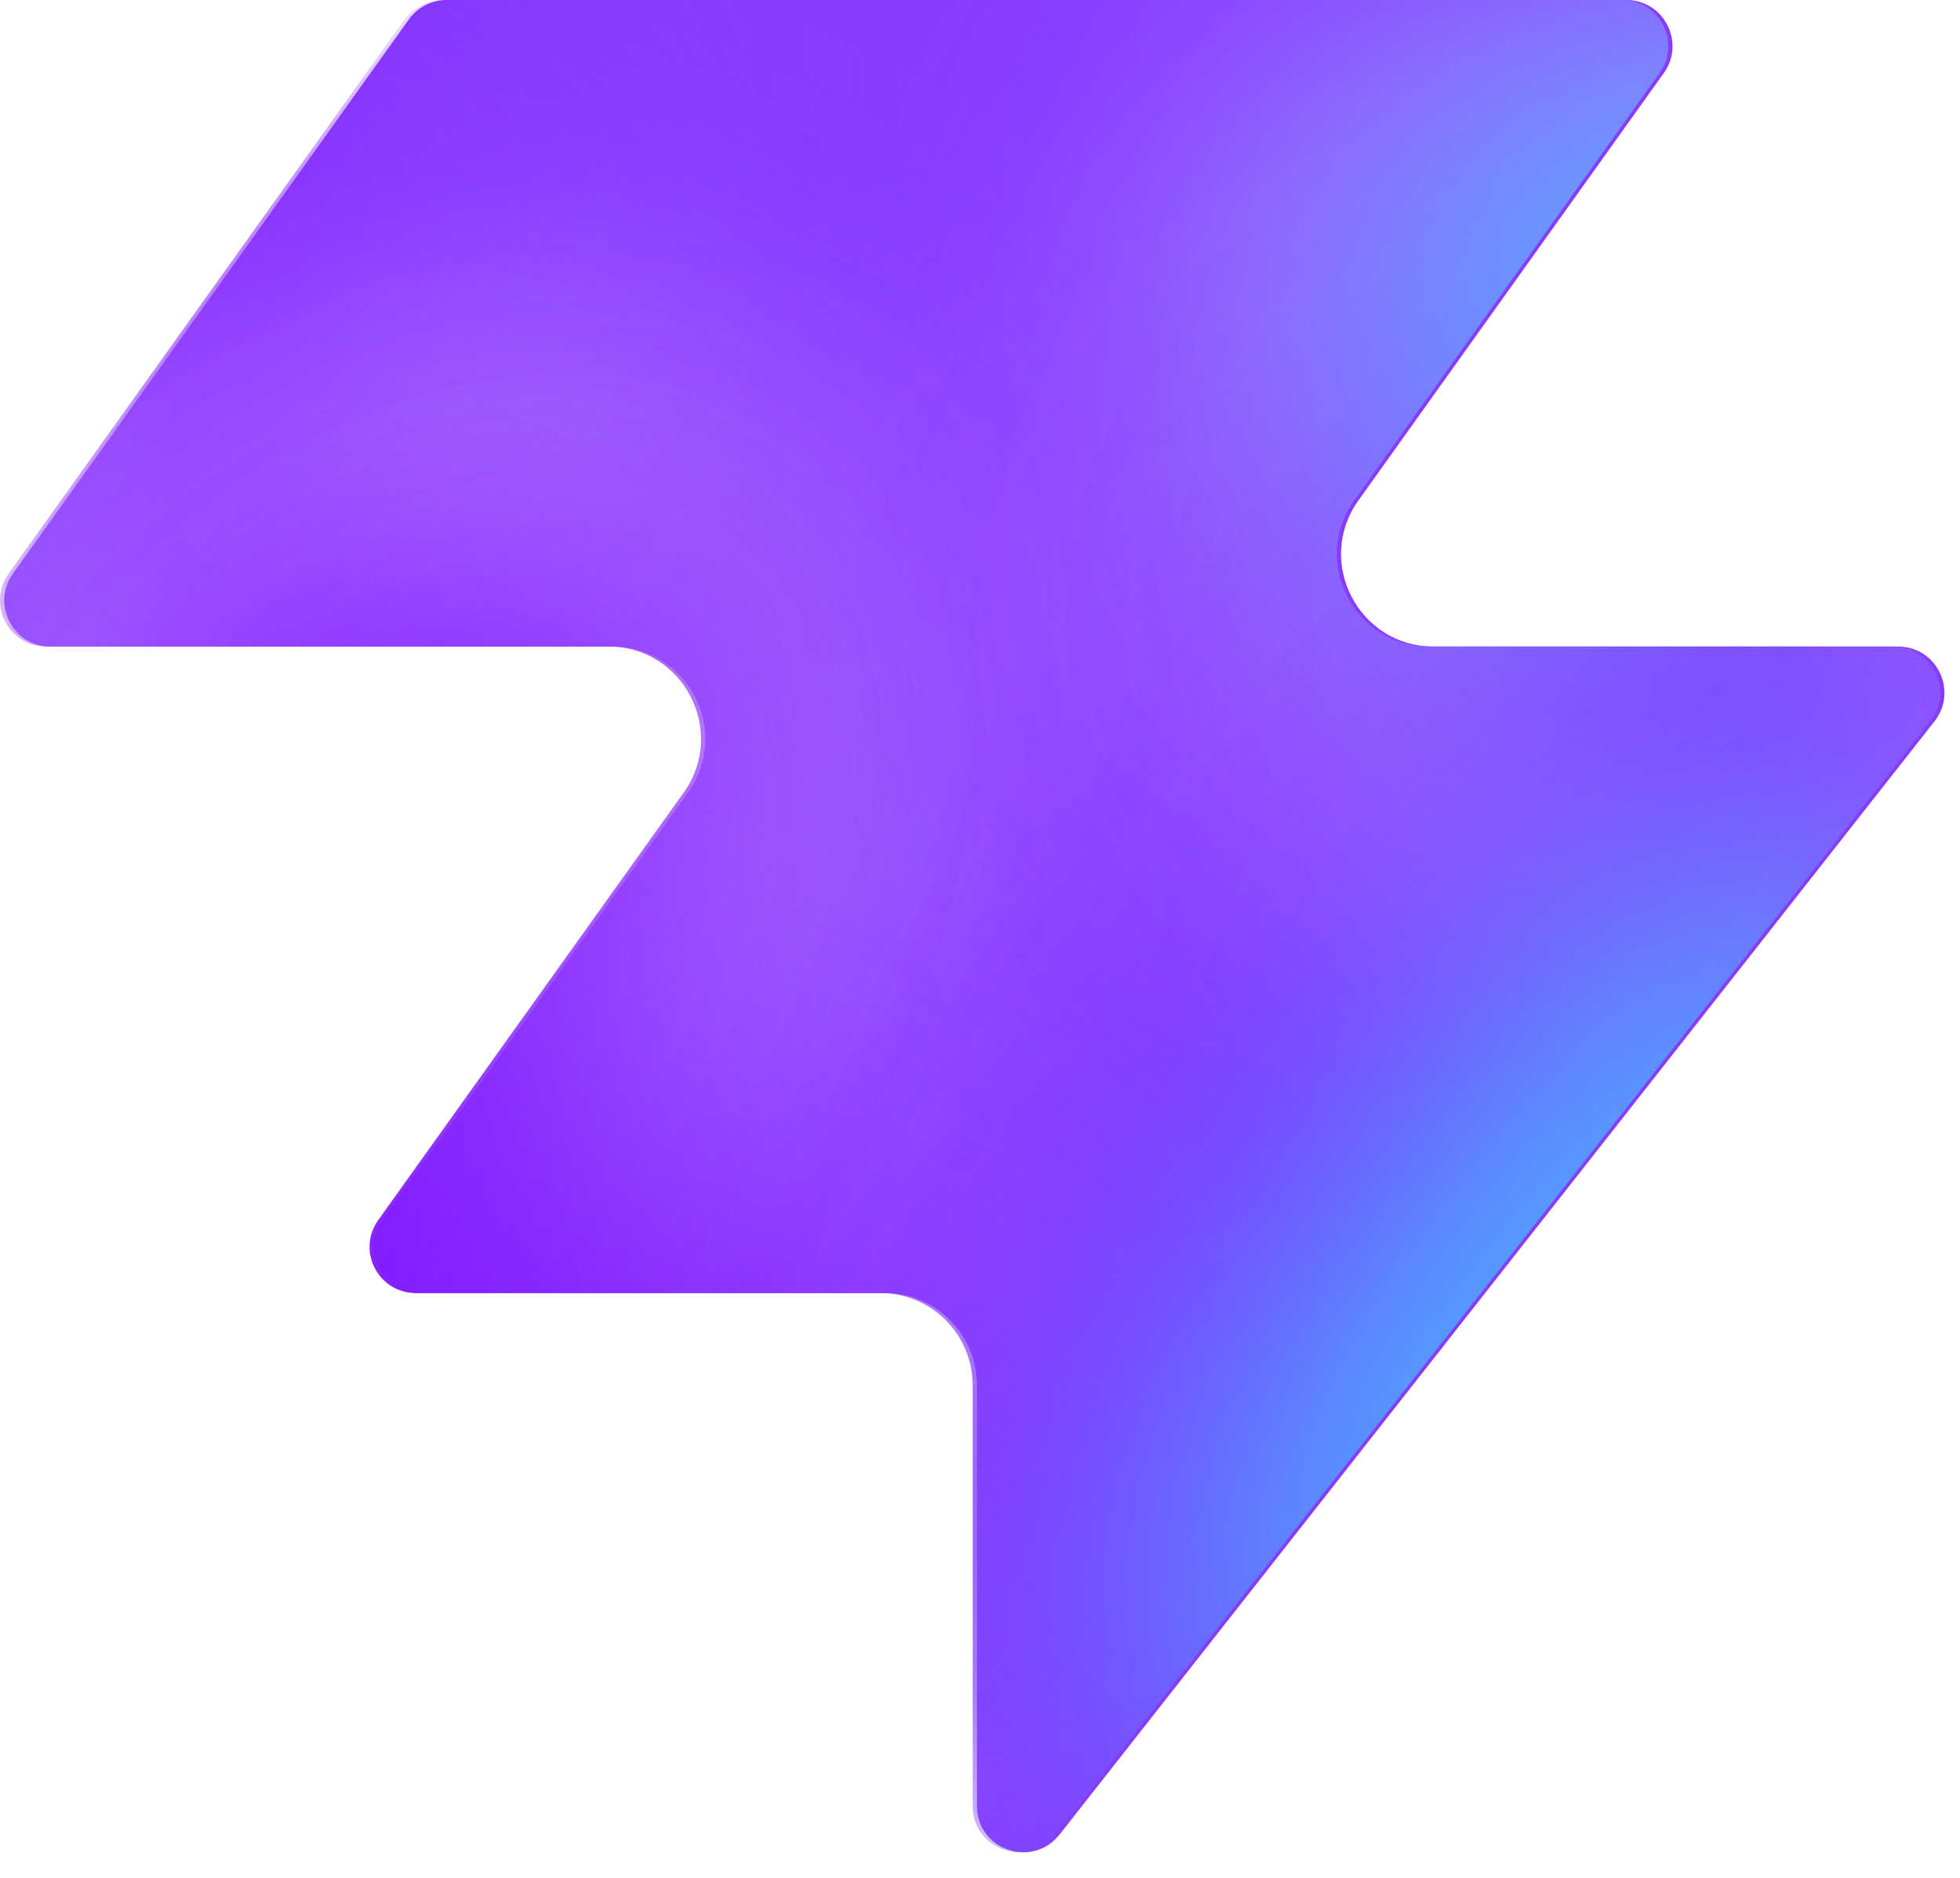
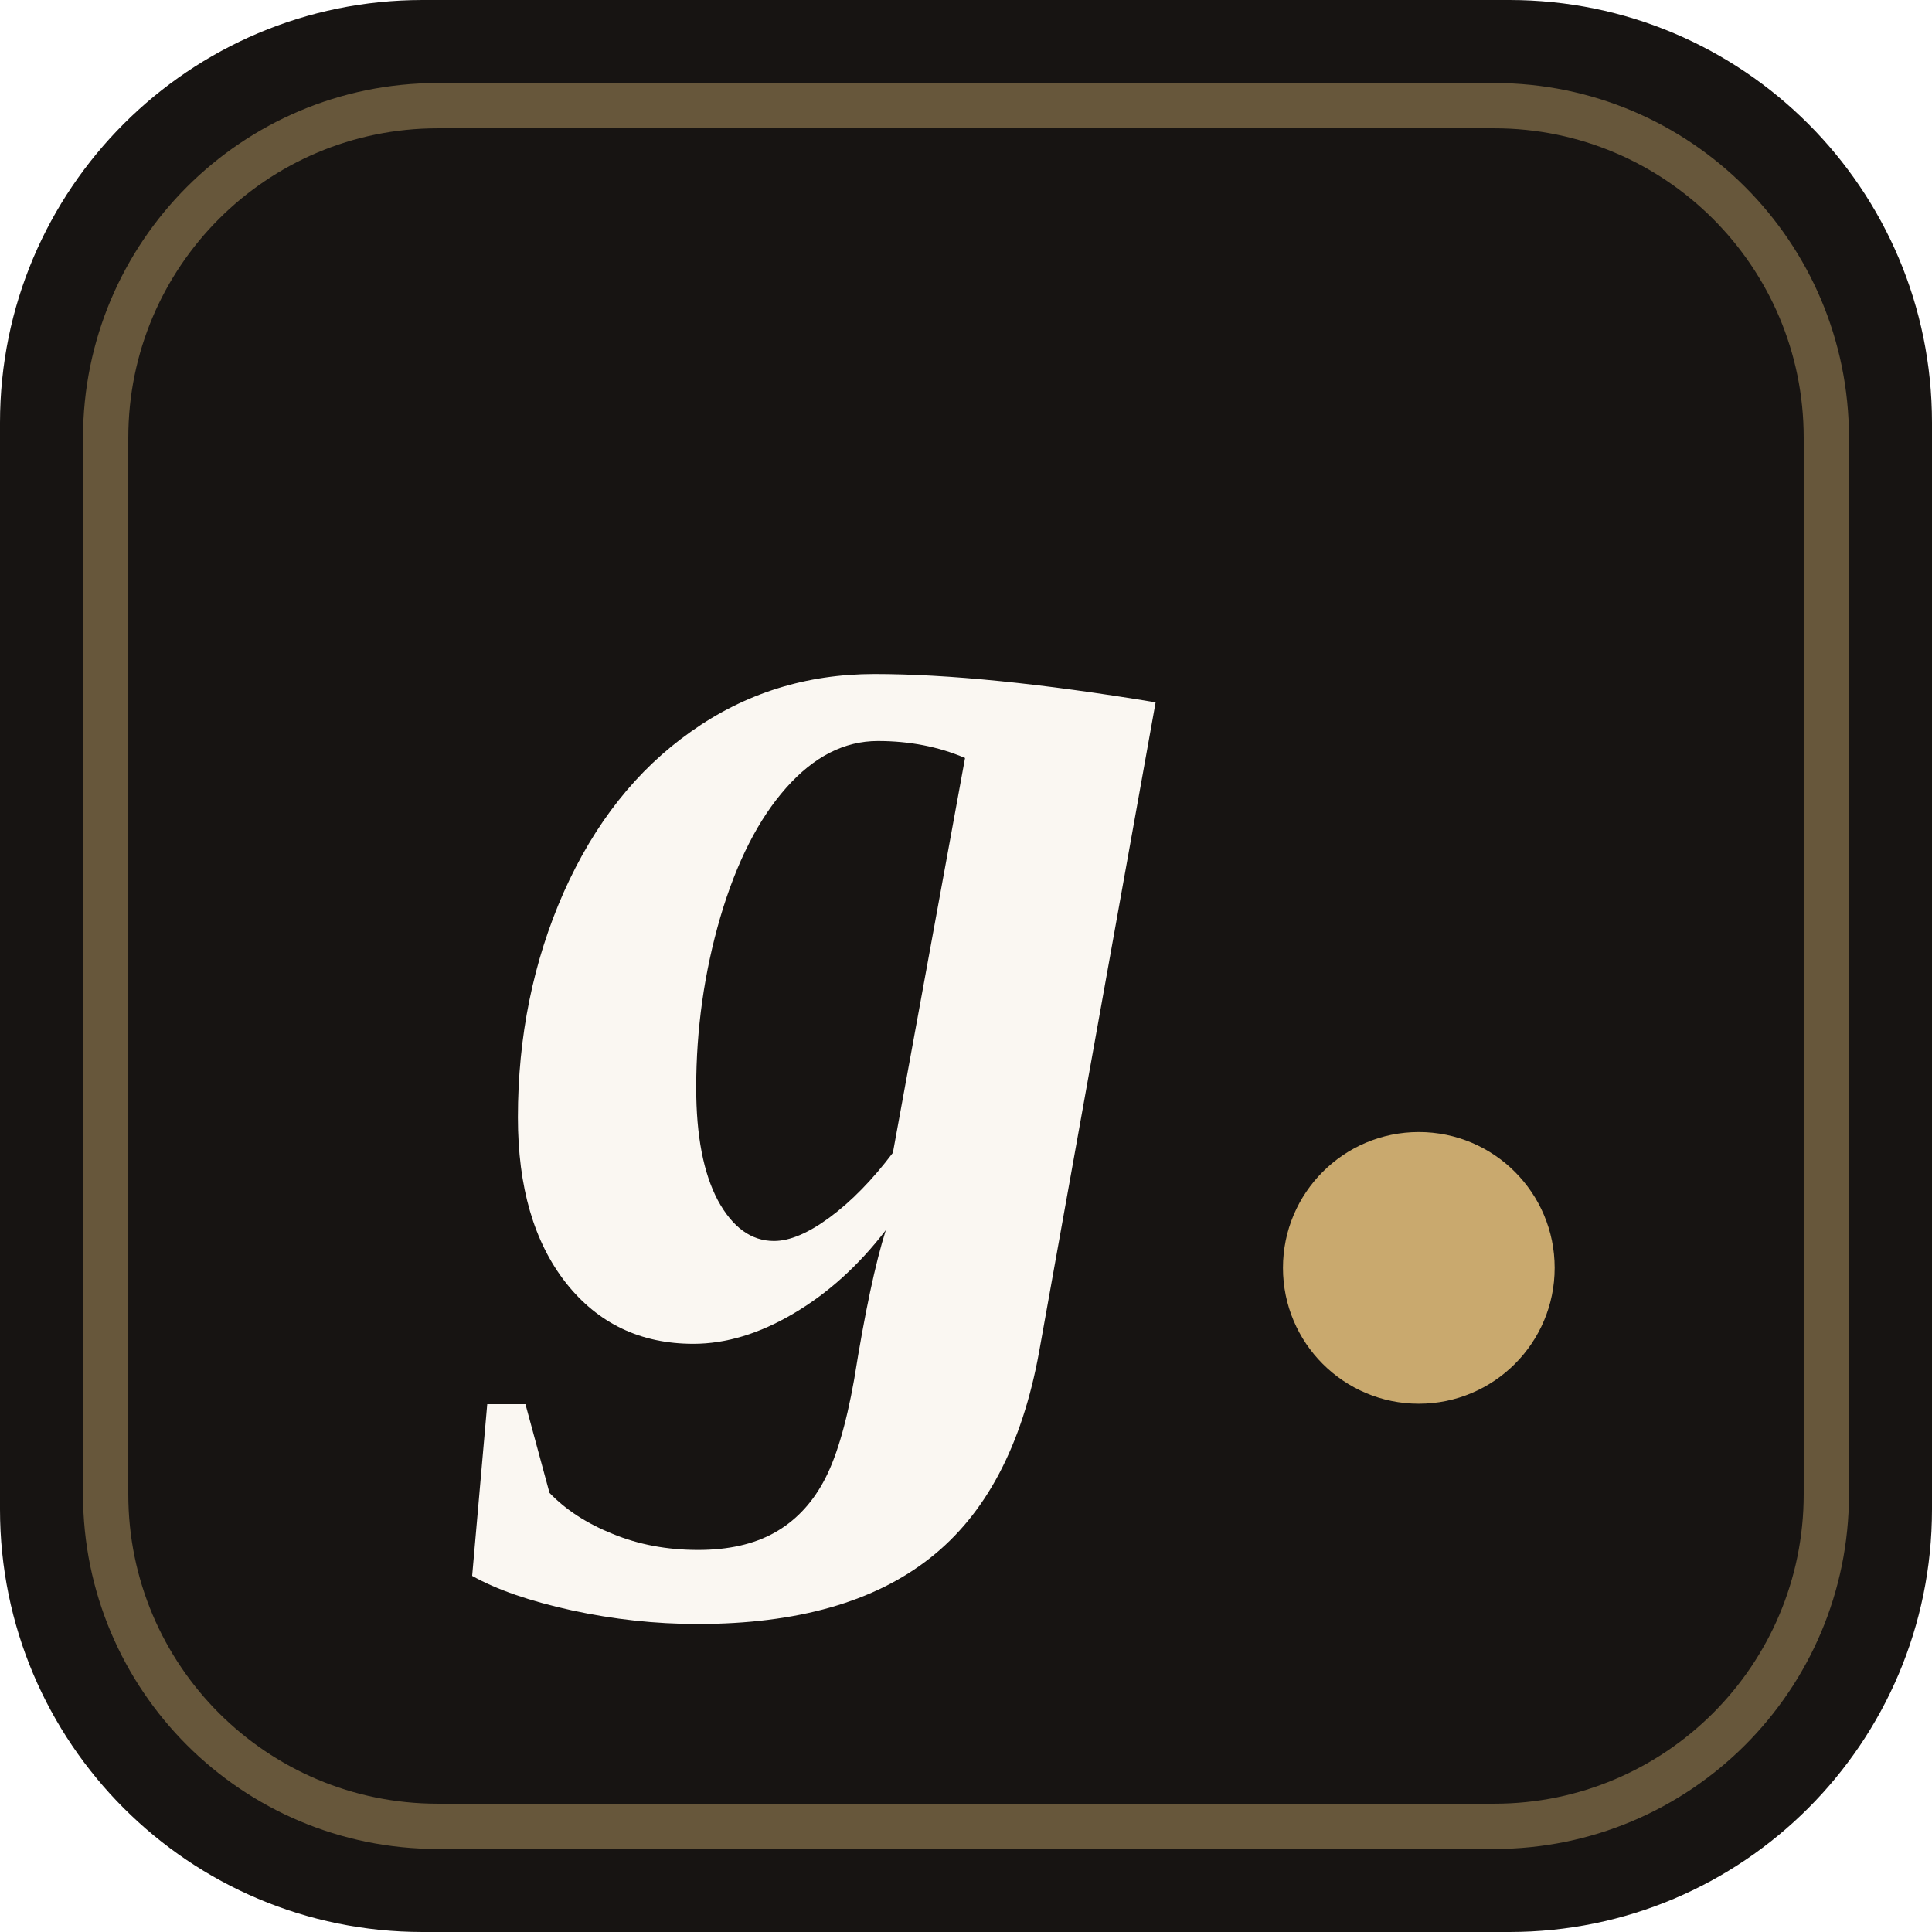
- <svg xmlns="http://www.w3.org/2000/svg" width="48" height="46" fill="none" viewBox="0 0 48 46">
-   <path fill="#863bff" d="M25.946 44.938c-.664.845-2.021.375-2.021-.698V33.937a2.26 2.26 0 0 0-2.262-2.262H10.287c-.92 0-1.456-1.04-.92-1.788l7.48-10.471c1.07-1.497 0-3.578-1.842-3.578H1.237c-.92 0-1.456-1.04-.92-1.788L10.013.474c.214-.297.556-.474.92-.474h28.894c.92 0 1.456 1.04.92 1.788l-7.48 10.471c-1.07 1.498 0 3.579 1.842 3.579h11.377c.943 0 1.473 1.088.89 1.83L25.947 44.94z" style="fill:#863bff;fill:color(display-p3 .525 .23 1);fill-opacity:1" />
-   <mask id="a" width="48" height="46" x="0" y="0" maskUnits="userSpaceOnUse" style="mask-type:alpha">
-     <path fill="#000" d="M25.842 44.938c-.664.844-2.021.375-2.021-.698V33.937a2.26 2.26 0 0 0-2.262-2.262H10.183c-.92 0-1.456-1.04-.92-1.788l7.48-10.471c1.07-1.498 0-3.579-1.842-3.579H1.133c-.92 0-1.456-1.04-.92-1.787L9.91.473c.214-.297.556-.474.92-.474h28.894c.92 0 1.456 1.04.92 1.788l-7.48 10.471c-1.07 1.498 0 3.578 1.842 3.578h11.377c.943 0 1.473 1.088.89 1.832L25.843 44.94z" style="fill:#000;fill-opacity:1" />
-   </mask>
-   <g mask="url(#a)">
-     <g filter="url(#b)">
-       <ellipse cx="5.508" cy="14.704" fill="#ede6ff" rx="5.508" ry="14.704" style="fill:#ede6ff;fill:color(display-p3 .927 .903 1);fill-opacity:1" transform="matrix(.00324 1 1 -.00324 -4.47 31.516)" />
-     </g>
-     <g filter="url(#c)">
-       <ellipse cx="10.399" cy="29.851" fill="#ede6ff" rx="10.399" ry="29.851" style="fill:#ede6ff;fill:color(display-p3 .927 .903 1);fill-opacity:1" transform="matrix(.00324 1 1 -.00324 -39.328 7.883)" />
-     </g>
-     <g filter="url(#d)">
-       <ellipse cx="5.508" cy="30.487" fill="#7e14ff" rx="5.508" ry="30.487" style="fill:#7e14ff;fill:color(display-p3 .492 .077 1);fill-opacity:1" transform="rotate(89.814 -25.913 -14.639)scale(1 -1)" />
-     </g>
-     <g filter="url(#e)">
-       <ellipse cx="5.508" cy="30.599" fill="#7e14ff" rx="5.508" ry="30.599" style="fill:#7e14ff;fill:color(display-p3 .492 .077 1);fill-opacity:1" transform="rotate(89.814 -32.644 -3.334)scale(1 -1)" />
-     </g>
-     <g filter="url(#f)">
-       <ellipse cx="5.508" cy="30.599" fill="#7e14ff" rx="5.508" ry="30.599" style="fill:#7e14ff;fill:color(display-p3 .492 .077 1);fill-opacity:1" transform="matrix(.00324 1 1 -.00324 -34.34 30.47)" />
-     </g>
-     <g filter="url(#g)">
-       <ellipse cx="14.072" cy="22.078" fill="#ede6ff" rx="14.072" ry="22.078" style="fill:#ede6ff;fill:color(display-p3 .927 .903 1);fill-opacity:1" transform="rotate(93.35 24.506 48.493)scale(-1 1)" />
-     </g>
-     <g filter="url(#h)">
-       <ellipse cx="3.47" cy="21.501" fill="#7e14ff" rx="3.47" ry="21.501" style="fill:#7e14ff;fill:color(display-p3 .492 .077 1);fill-opacity:1" transform="rotate(89.009 28.708 47.59)scale(-1 1)" />
-     </g>
-     <g filter="url(#i)">
-       <ellipse cx="3.47" cy="21.501" fill="#7e14ff" rx="3.47" ry="21.501" style="fill:#7e14ff;fill:color(display-p3 .492 .077 1);fill-opacity:1" transform="rotate(89.009 28.708 47.59)scale(-1 1)" />
-     </g>
-     <g filter="url(#j)">
-       <ellipse cx=".387" cy="8.972" fill="#7e14ff" rx="4.407" ry="29.108" style="fill:#7e14ff;fill:color(display-p3 .492 .077 1);fill-opacity:1" transform="rotate(39.51 .387 8.972)" />
-     </g>
-     <g filter="url(#k)">
-       <ellipse cx="47.523" cy="-6.092" fill="#7e14ff" rx="4.407" ry="29.108" style="fill:#7e14ff;fill:color(display-p3 .492 .077 1);fill-opacity:1" transform="rotate(37.892 47.523 -6.092)" />
-     </g>
-     <g filter="url(#l)">
-       <ellipse cx="41.412" cy="6.333" fill="#47bfff" rx="5.971" ry="9.665" style="fill:#47bfff;fill:color(display-p3 .28 .748 1);fill-opacity:1" transform="rotate(37.892 41.412 6.333)" />
-     </g>
-     <g filter="url(#m)">
-       <ellipse cx="-1.879" cy="38.332" fill="#7e14ff" rx="4.407" ry="29.108" style="fill:#7e14ff;fill:color(display-p3 .492 .077 1);fill-opacity:1" transform="rotate(37.892 -1.88 38.332)" />
-     </g>
-     <g filter="url(#n)">
-       <ellipse cx="-1.879" cy="38.332" fill="#7e14ff" rx="4.407" ry="29.108" style="fill:#7e14ff;fill:color(display-p3 .492 .077 1);fill-opacity:1" transform="rotate(37.892 -1.88 38.332)" />
-     </g>
-     <g filter="url(#o)">
-       <ellipse cx="35.651" cy="29.907" fill="#7e14ff" rx="4.407" ry="29.108" style="fill:#7e14ff;fill:color(display-p3 .492 .077 1);fill-opacity:1" transform="rotate(37.892 35.651 29.907)" />
-     </g>
-     <g filter="url(#p)">
-       <ellipse cx="38.418" cy="32.4" fill="#47bfff" rx="5.971" ry="15.297" style="fill:#47bfff;fill:color(display-p3 .28 .748 1);fill-opacity:1" transform="rotate(37.892 38.418 32.4)" />
-     </g>
-   </g>
-   <defs>
-     <filter id="b" width="60.045" height="41.654" x="-19.77" y="16.149" color-interpolation-filters="sRGB" filterUnits="userSpaceOnUse">
-       <feFlood flood-opacity="0" result="BackgroundImageFix" />
-       <feBlend in="SourceGraphic" in2="BackgroundImageFix" result="shape" />
-       <feGaussianBlur result="effect1_foregroundBlur_2002_17158" stdDeviation="7.659" />
-     </filter>
-     <filter id="c" width="90.34" height="51.437" x="-54.613" y="-7.533" color-interpolation-filters="sRGB" filterUnits="userSpaceOnUse">
-       <feFlood flood-opacity="0" result="BackgroundImageFix" />
-       <feBlend in="SourceGraphic" in2="BackgroundImageFix" result="shape" />
-       <feGaussianBlur result="effect1_foregroundBlur_2002_17158" stdDeviation="7.659" />
-     </filter>
-     <filter id="d" width="79.355" height="29.4" x="-49.64" y="2.03" color-interpolation-filters="sRGB" filterUnits="userSpaceOnUse">
-       <feFlood flood-opacity="0" result="BackgroundImageFix" />
-       <feBlend in="SourceGraphic" in2="BackgroundImageFix" result="shape" />
-       <feGaussianBlur result="effect1_foregroundBlur_2002_17158" stdDeviation="4.596" />
-     </filter>
-     <filter id="e" width="79.579" height="29.4" x="-45.045" y="20.029" color-interpolation-filters="sRGB" filterUnits="userSpaceOnUse">
-       <feFlood flood-opacity="0" result="BackgroundImageFix" />
-       <feBlend in="SourceGraphic" in2="BackgroundImageFix" result="shape" />
-       <feGaussianBlur result="effect1_foregroundBlur_2002_17158" stdDeviation="4.596" />
-     </filter>
-     <filter id="f" width="79.579" height="29.4" x="-43.513" y="21.178" color-interpolation-filters="sRGB" filterUnits="userSpaceOnUse">
-       <feFlood flood-opacity="0" result="BackgroundImageFix" />
-       <feBlend in="SourceGraphic" in2="BackgroundImageFix" result="shape" />
-       <feGaussianBlur result="effect1_foregroundBlur_2002_17158" stdDeviation="4.596" />
-     </filter>
-     <filter id="g" width="74.749" height="58.852" x="15.756" y="-17.901" color-interpolation-filters="sRGB" filterUnits="userSpaceOnUse">
-       <feFlood flood-opacity="0" result="BackgroundImageFix" />
-       <feBlend in="SourceGraphic" in2="BackgroundImageFix" result="shape" />
-       <feGaussianBlur result="effect1_foregroundBlur_2002_17158" stdDeviation="7.659" />
-     </filter>
-     <filter id="h" width="61.377" height="25.362" x="23.548" y="2.284" color-interpolation-filters="sRGB" filterUnits="userSpaceOnUse">
-       <feFlood flood-opacity="0" result="BackgroundImageFix" />
-       <feBlend in="SourceGraphic" in2="BackgroundImageFix" result="shape" />
-       <feGaussianBlur result="effect1_foregroundBlur_2002_17158" stdDeviation="4.596" />
-     </filter>
-     <filter id="i" width="61.377" height="25.362" x="23.548" y="2.284" color-interpolation-filters="sRGB" filterUnits="userSpaceOnUse">
-       <feFlood flood-opacity="0" result="BackgroundImageFix" />
-       <feBlend in="SourceGraphic" in2="BackgroundImageFix" result="shape" />
-       <feGaussianBlur result="effect1_foregroundBlur_2002_17158" stdDeviation="4.596" />
-     </filter>
-     <filter id="j" width="56.045" height="63.649" x="-27.636" y="-22.853" color-interpolation-filters="sRGB" filterUnits="userSpaceOnUse">
-       <feFlood flood-opacity="0" result="BackgroundImageFix" />
-       <feBlend in="SourceGraphic" in2="BackgroundImageFix" result="shape" />
-       <feGaussianBlur result="effect1_foregroundBlur_2002_17158" stdDeviation="4.596" />
-     </filter>
-     <filter id="k" width="54.814" height="64.646" x="20.116" y="-38.415" color-interpolation-filters="sRGB" filterUnits="userSpaceOnUse">
-       <feFlood flood-opacity="0" result="BackgroundImageFix" />
-       <feBlend in="SourceGraphic" in2="BackgroundImageFix" result="shape" />
-       <feGaussianBlur result="effect1_foregroundBlur_2002_17158" stdDeviation="4.596" />
-     </filter>
-     <filter id="l" width="33.541" height="35.313" x="24.641" y="-11.323" color-interpolation-filters="sRGB" filterUnits="userSpaceOnUse">
-       <feFlood flood-opacity="0" result="BackgroundImageFix" />
-       <feBlend in="SourceGraphic" in2="BackgroundImageFix" result="shape" />
-       <feGaussianBlur result="effect1_foregroundBlur_2002_17158" stdDeviation="4.596" />
-     </filter>
-     <filter id="m" width="54.814" height="64.646" x="-29.286" y="6.009" color-interpolation-filters="sRGB" filterUnits="userSpaceOnUse">
-       <feFlood flood-opacity="0" result="BackgroundImageFix" />
-       <feBlend in="SourceGraphic" in2="BackgroundImageFix" result="shape" />
-       <feGaussianBlur result="effect1_foregroundBlur_2002_17158" stdDeviation="4.596" />
-     </filter>
-     <filter id="n" width="54.814" height="64.646" x="-29.286" y="6.009" color-interpolation-filters="sRGB" filterUnits="userSpaceOnUse">
-       <feFlood flood-opacity="0" result="BackgroundImageFix" />
-       <feBlend in="SourceGraphic" in2="BackgroundImageFix" result="shape" />
-       <feGaussianBlur result="effect1_foregroundBlur_2002_17158" stdDeviation="4.596" />
-     </filter>
-     <filter id="o" width="54.814" height="64.646" x="8.244" y="-2.416" color-interpolation-filters="sRGB" filterUnits="userSpaceOnUse">
-       <feFlood flood-opacity="0" result="BackgroundImageFix" />
-       <feBlend in="SourceGraphic" in2="BackgroundImageFix" result="shape" />
-       <feGaussianBlur result="effect1_foregroundBlur_2002_17158" stdDeviation="4.596" />
-     </filter>
-     <filter id="p" width="39.409" height="43.623" x="18.713" y="10.588" color-interpolation-filters="sRGB" filterUnits="userSpaceOnUse">
-       <feFlood flood-opacity="0" result="BackgroundImageFix" />
-       <feBlend in="SourceGraphic" in2="BackgroundImageFix" result="shape" />
-       <feGaussianBlur result="effect1_foregroundBlur_2002_17158" stdDeviation="4.596" />
-     </filter>
-   </defs>
+ <svg xmlns="http://www.w3.org/2000/svg" width="64" height="64" viewBox="0 0 64 64">
+   <rect width="64" height="64" rx="14" fill="#171412" />
+   <rect x="3.5" y="3.5" width="57" height="57" rx="11" fill="none" stroke="#c9a96e" stroke-opacity="0.45" stroke-width="1.5" />
+   <text x="28" y="44" text-anchor="middle" fill="#faf7f2" font-family="'Playfair Display', Georgia, 'Times New Roman', serif" font-size="46" font-style="italic" font-weight="600">g</text>
+   <circle cx="47" cy="42" r="4.5" fill="#c9a96e" />
</svg>
